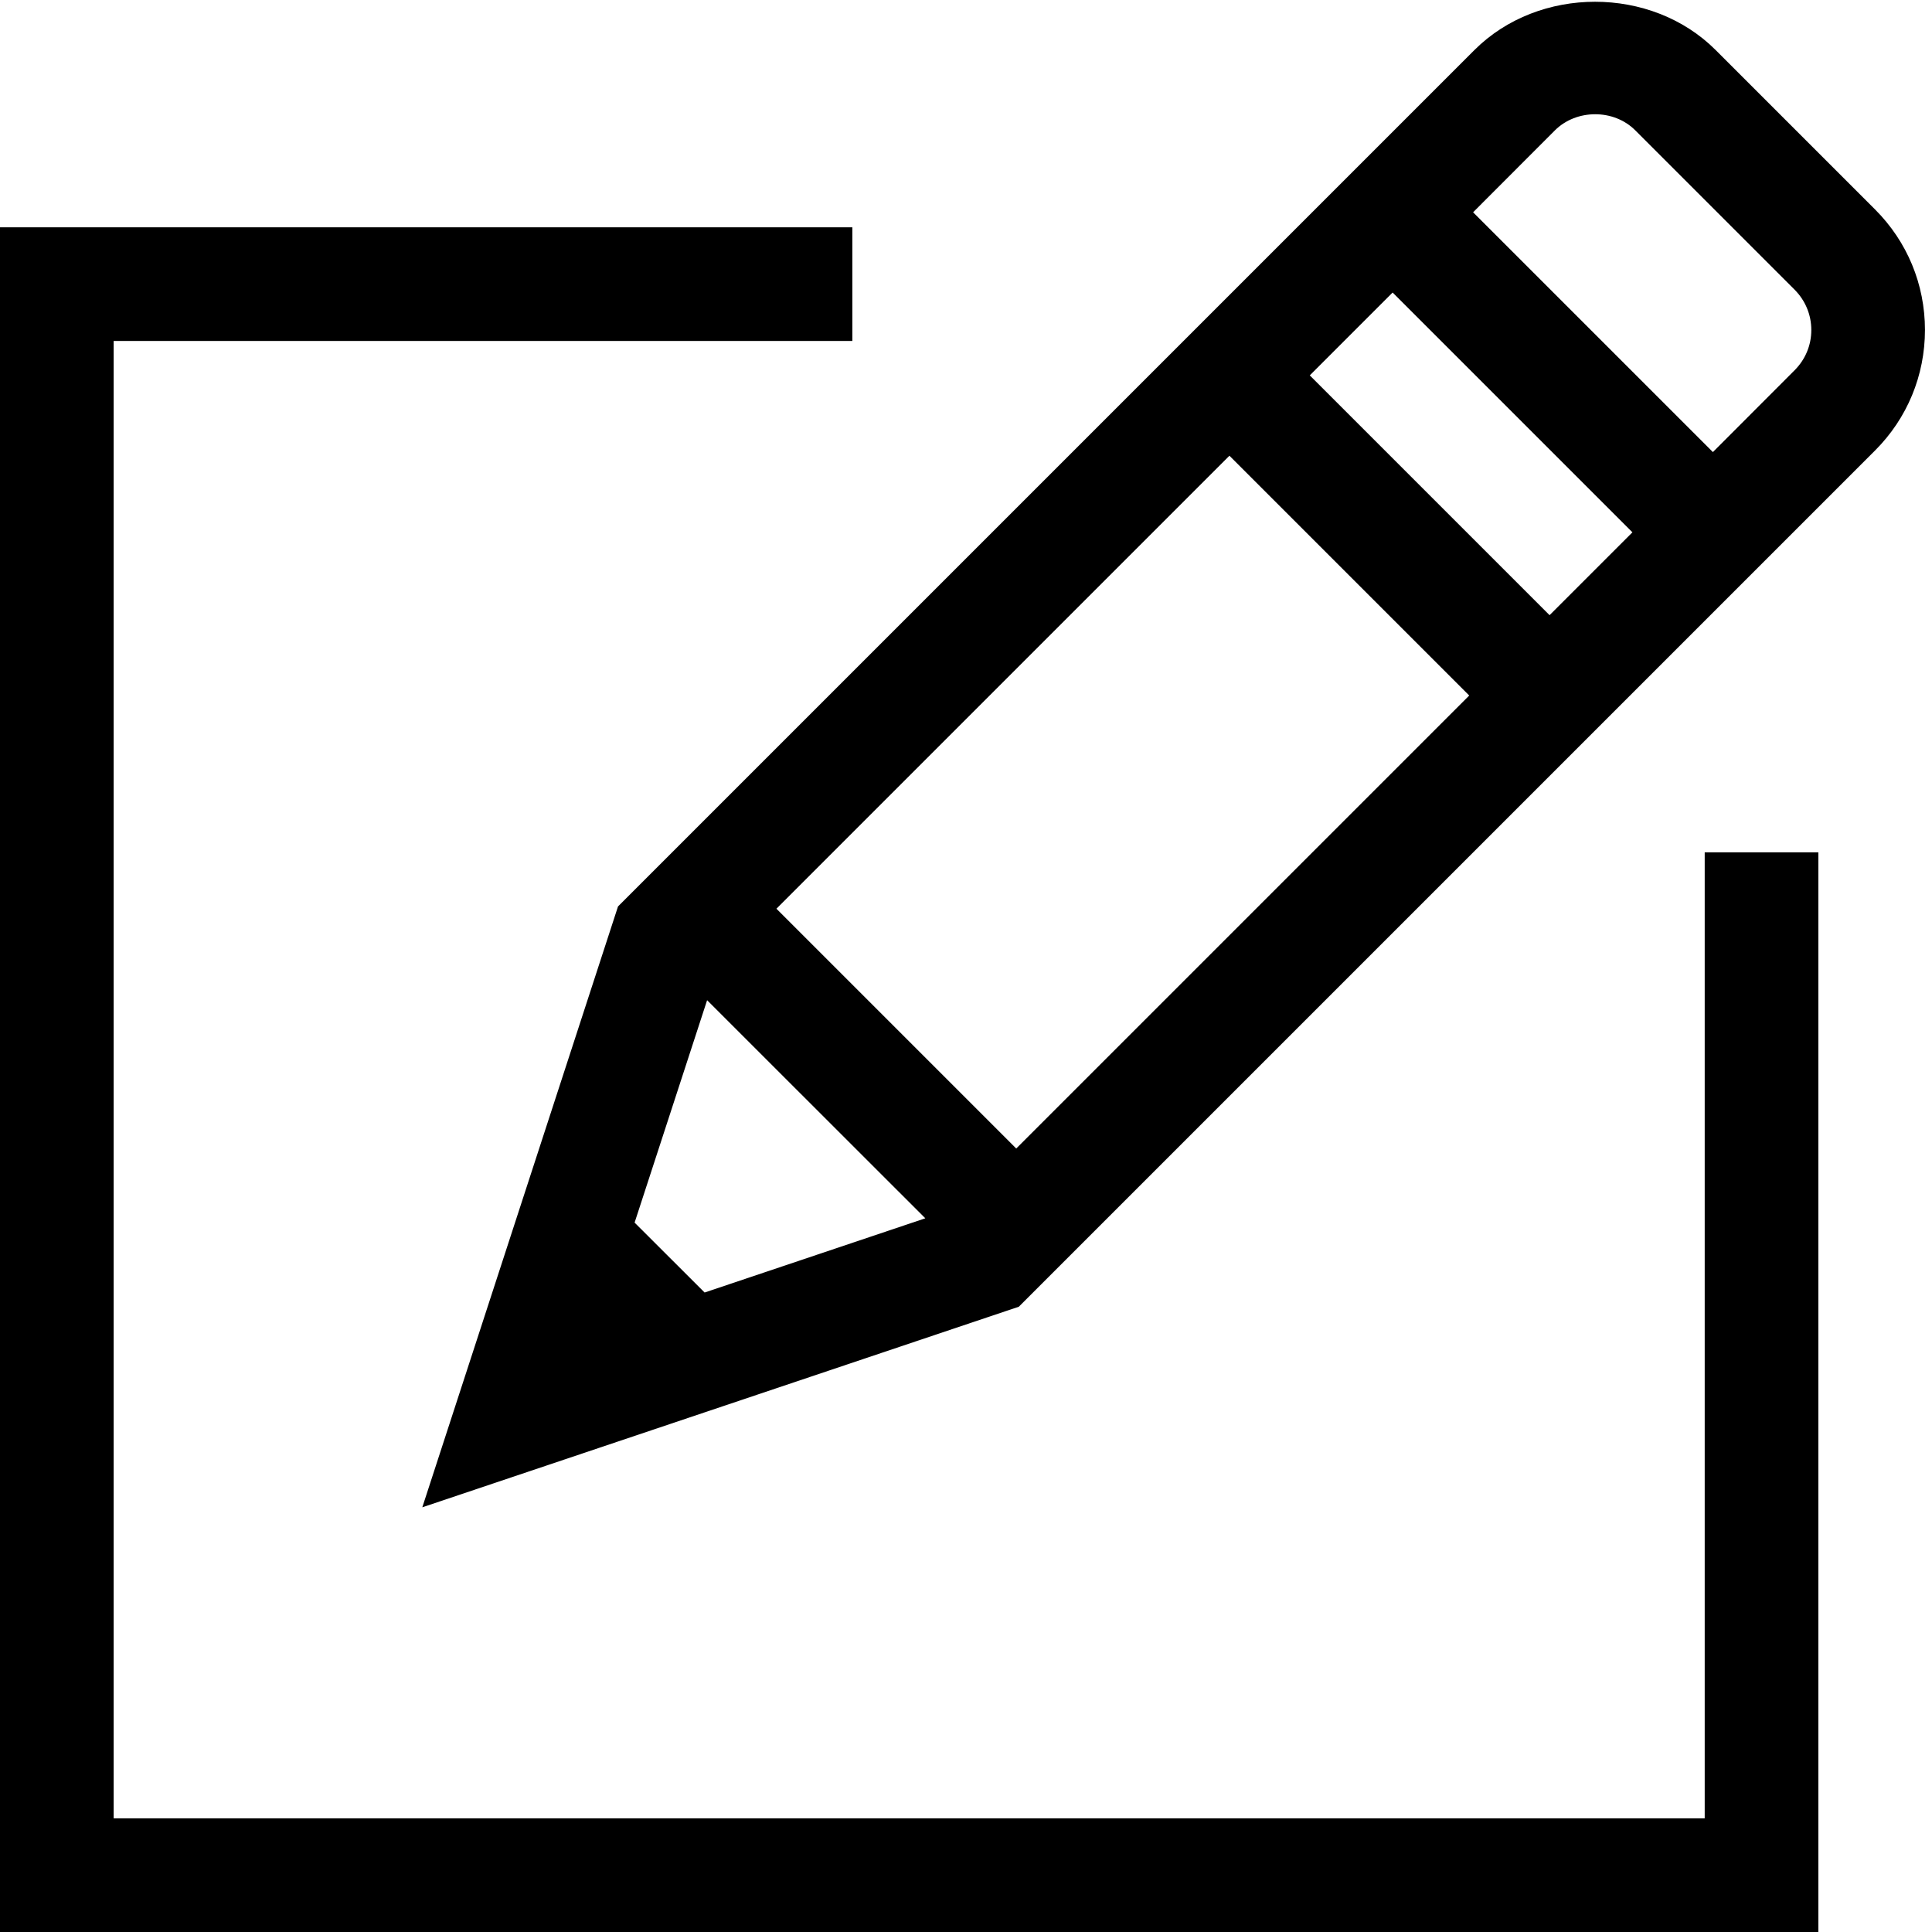
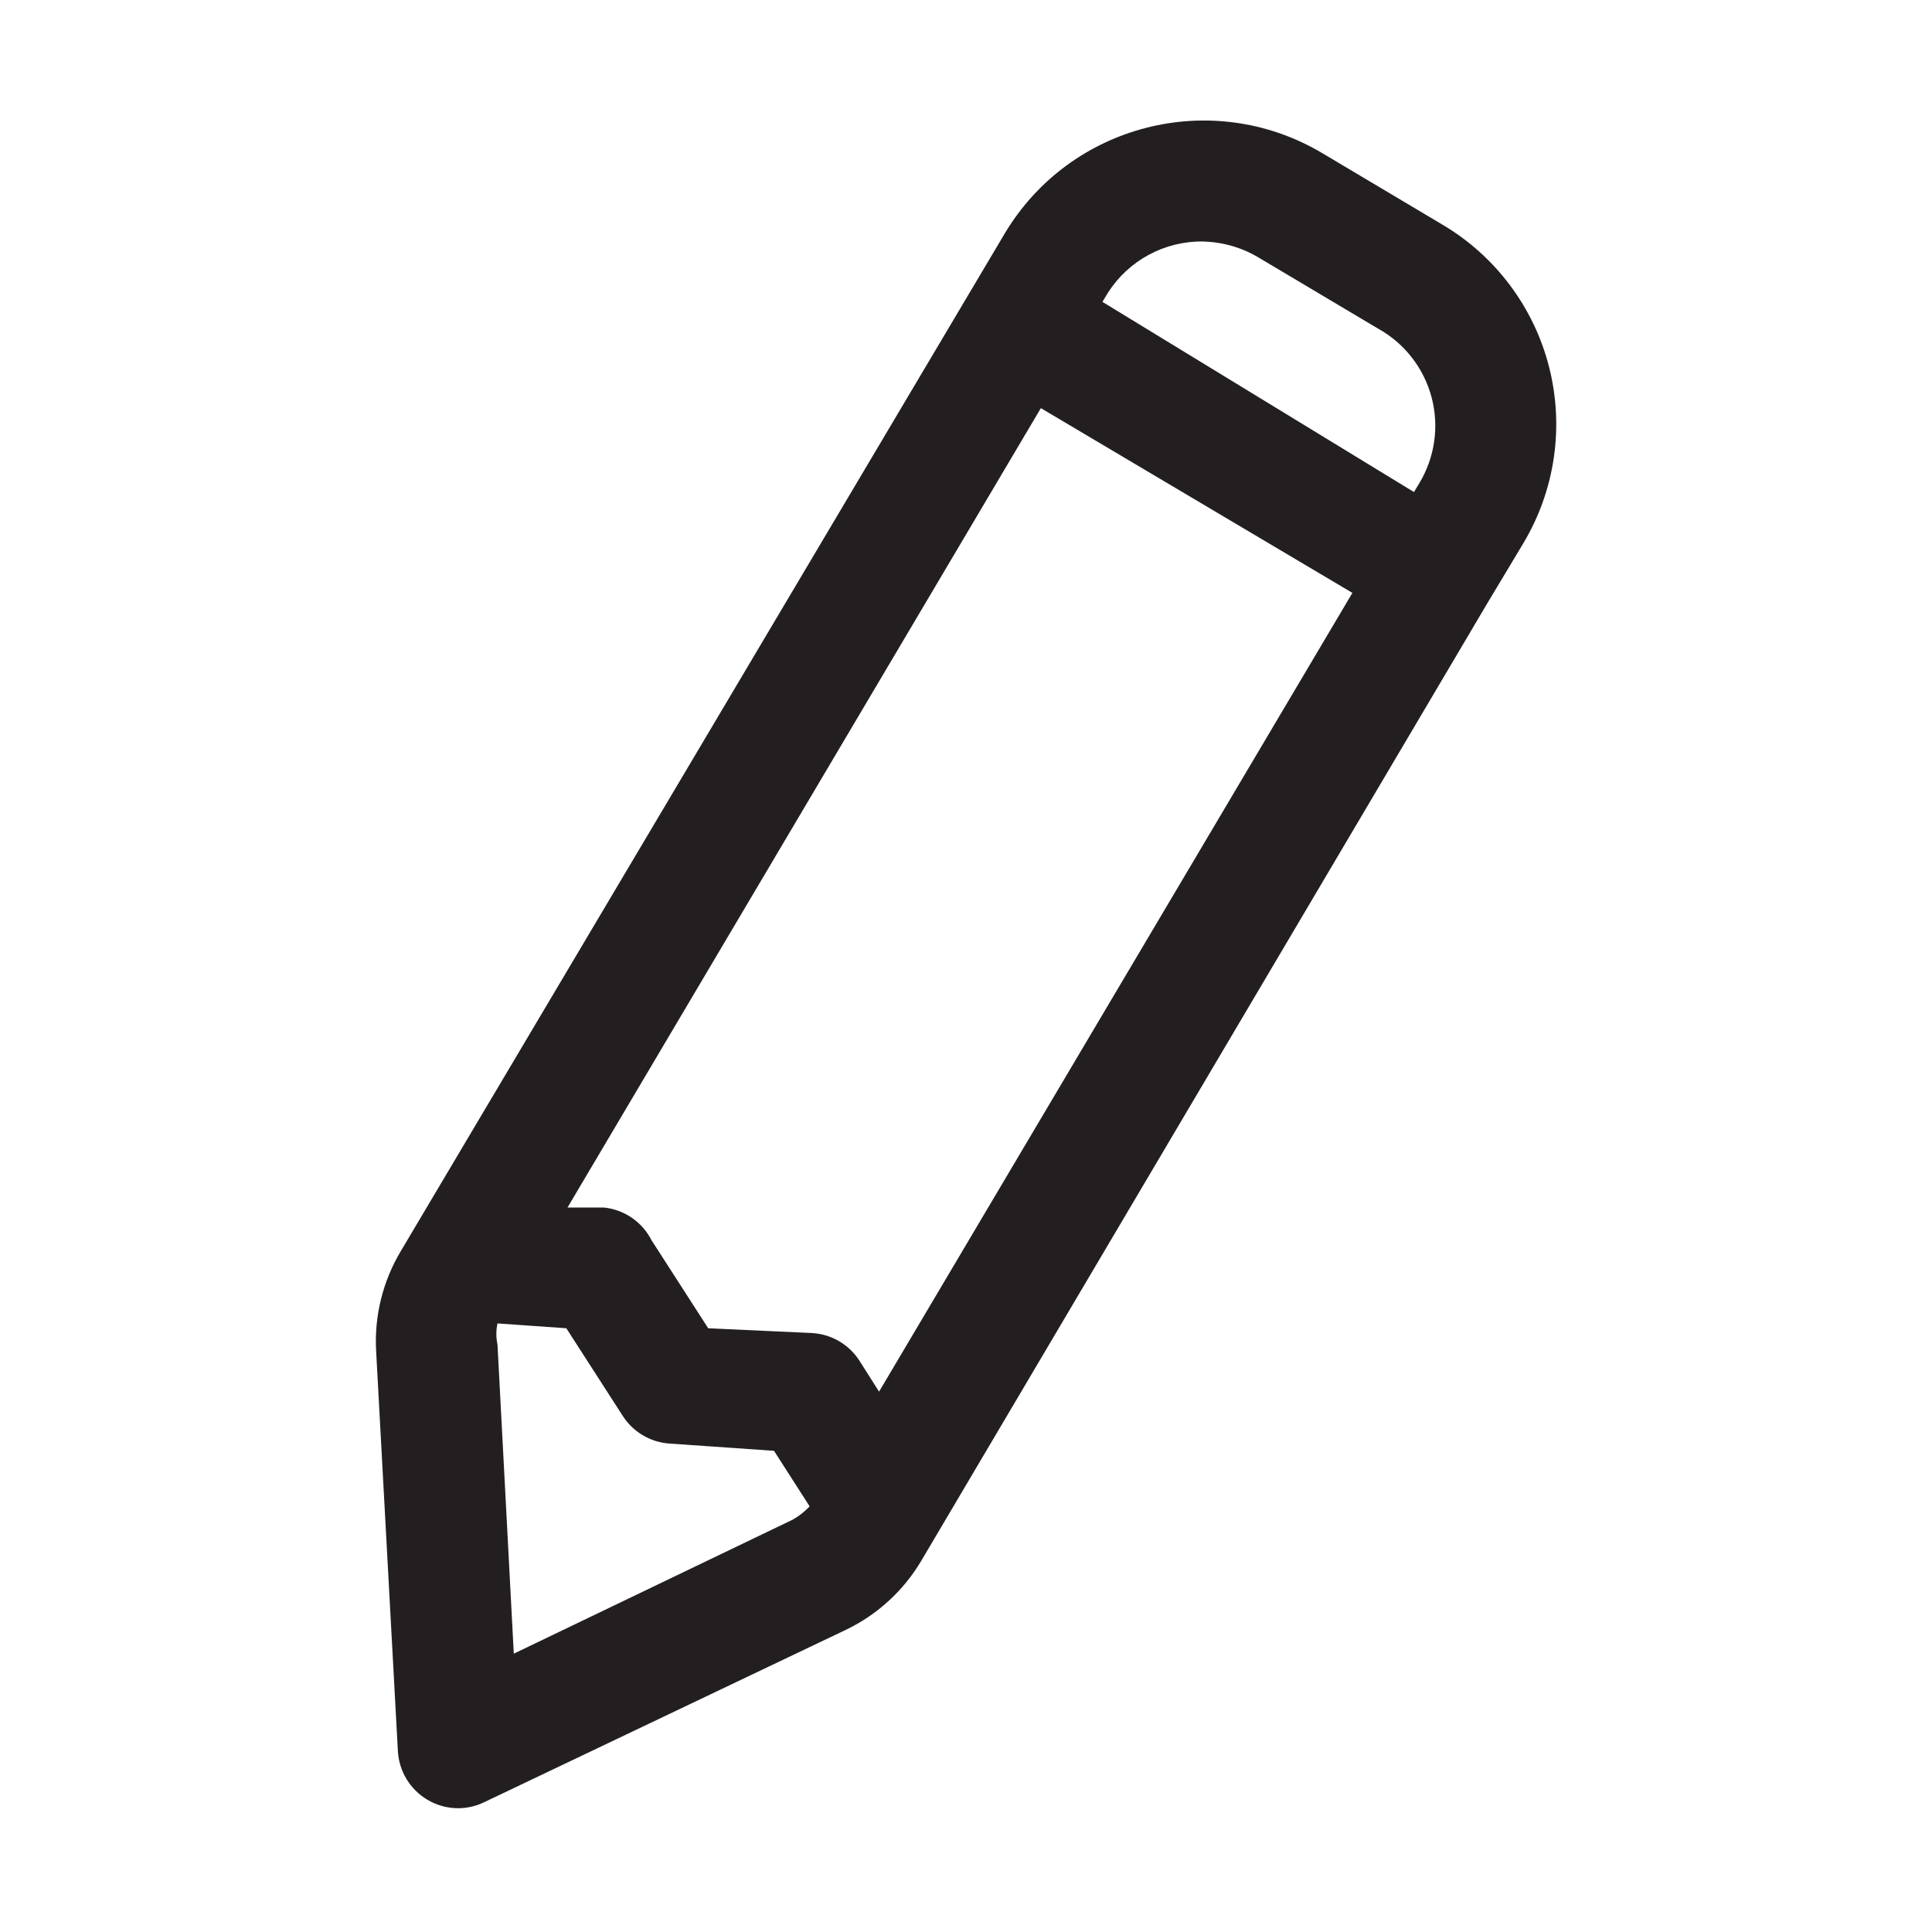
- <svg xmlns="http://www.w3.org/2000/svg" width="800px" height="800px" viewBox="0 0 17 17" version="1.1">
-   <path d="M16.499 1.843l-1.403-1.403c-0.566-0.566-1.555-0.566-2.122 0l-7.536 7.536-1.722 5.287 5.249-1.765 7.534-7.534c0.283-0.283 0.439-0.66 0.439-1.061s-0.156-0.777-0.439-1.060zM5.584 10.758l0.638-1.957 1.92 1.919-1.942 0.653-0.616-0.615zM6.832 7.996l3.986-3.986 2.11 2.11-3.986 3.986-2.11-2.11zM11.525 3.303l0.729-0.729 2.11 2.11-0.729 0.729-2.11-2.11zM15.792 3.257l-0.72 0.721-2.11-2.11 0.72-0.721c0.19-0.189 0.519-0.189 0.707 0l1.403 1.403c0.094 0.095 0.146 0.22 0.146 0.354s-0.052 0.258-0.146 0.353zM15 7.5h1v9.5h-16v-15h7.5v1h-6.5v13h14v-8.5z" fill="#000000" />
+ <svg xmlns="http://www.w3.org/2000/svg" viewBox="0 0 32 32">
+   <defs>
+     <style>.cls-1{fill:#231f20;}</style>
+   </defs>
+   <g id="pencil">
+     <path class="cls-1" d="M23.89,3.72l-2-1.19a3.84,3.84,0,0,0-5.25,1.34l-10,16.85a2.91,2.91,0,0,0-.41,1.66L6.59,29a1,1,0,0,0,.49.81,1,1,0,0,0,.51.14,1,1,0,0,0,.43-.1L14,27h0a2.92,2.92,0,0,0,1.26-1.15L24.63,10h0l.6-1A3.84,3.84,0,0,0,23.89,3.72Zm-4,.28a1.88,1.88,0,0,1,.93.25l2,1.19A1.84,1.84,0,0,1,23.51,8l-.09.15L18.26,5l.09-.15A1.84,1.84,0,0,1,19.93,4ZM14.56,23.05l-.33-.52a1,1,0,0,0-.77-.45L11.73,22l-.94-1.46A1,1,0,0,0,10,20L9.4,20,17.24,6.76,22.4,9.82Zm-1.43,2.12L8.51,27.39l-.27-5.12a.83.83,0,0,1,0-.35L9.38,22l.94,1.46a1,1,0,0,0,.77.45l1.73.12.59.92A1.18,1.18,0,0,1,13.13,25.17Z" />
+   </g>
</svg>
